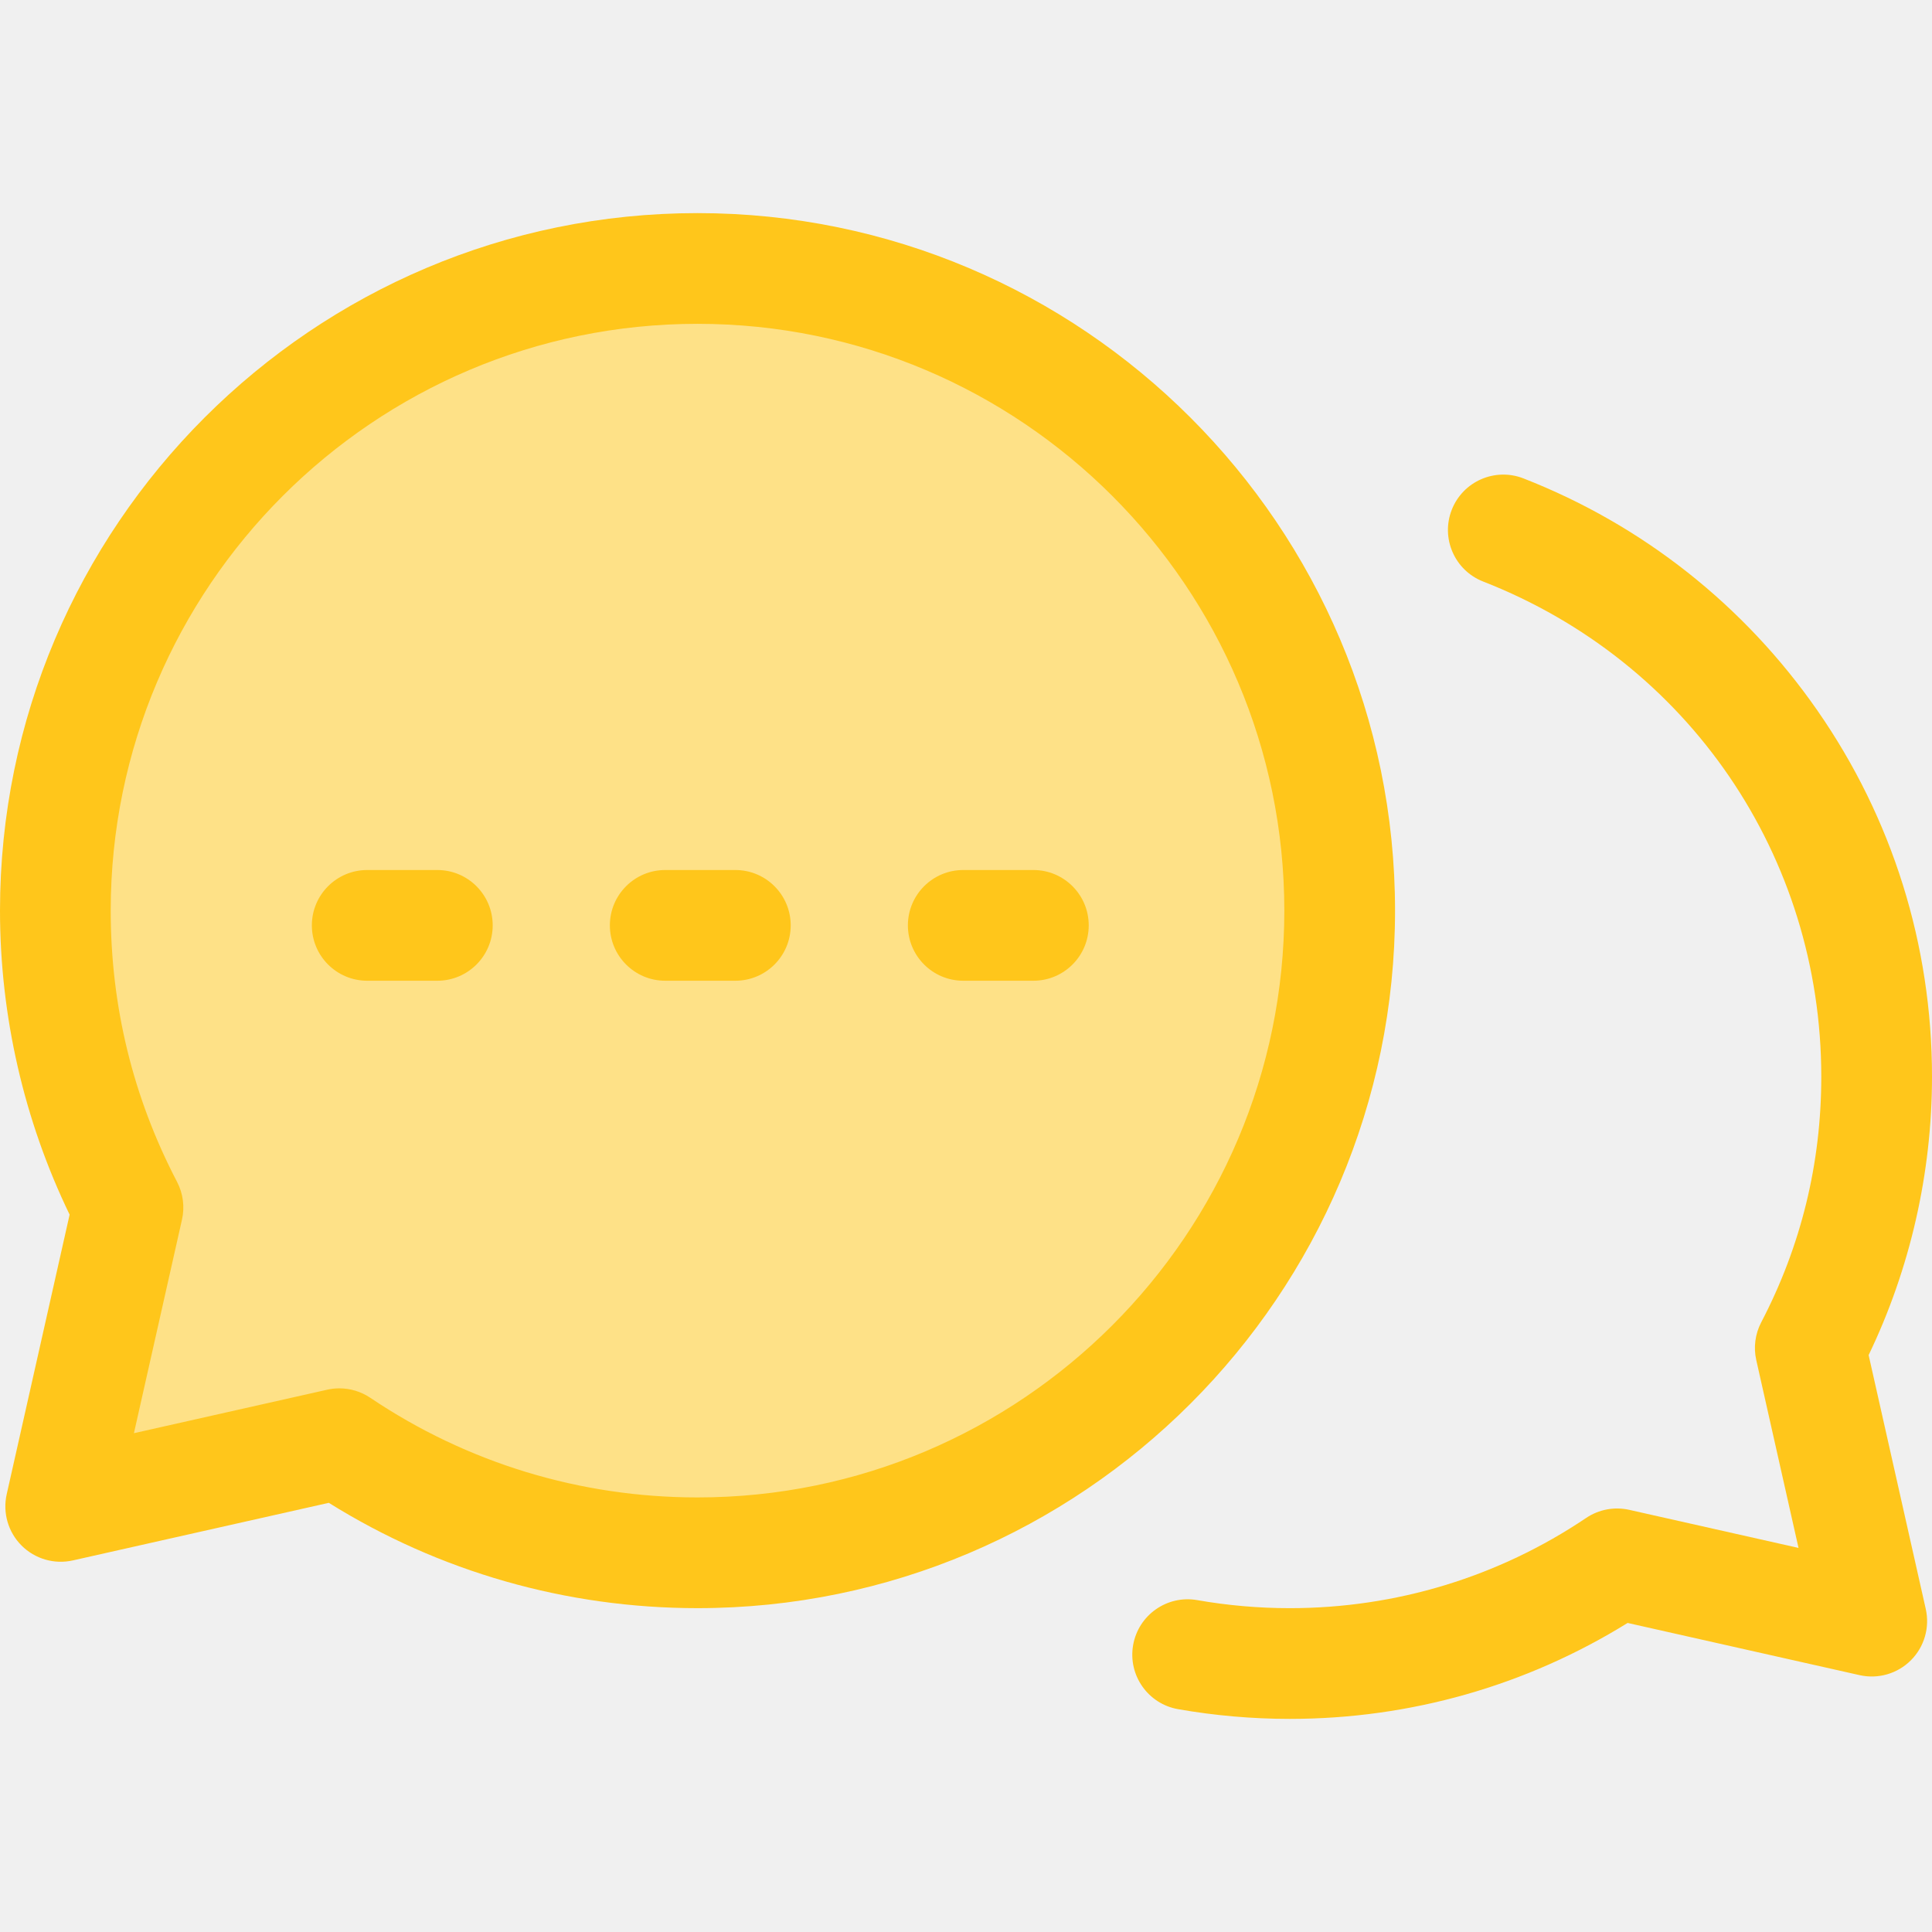
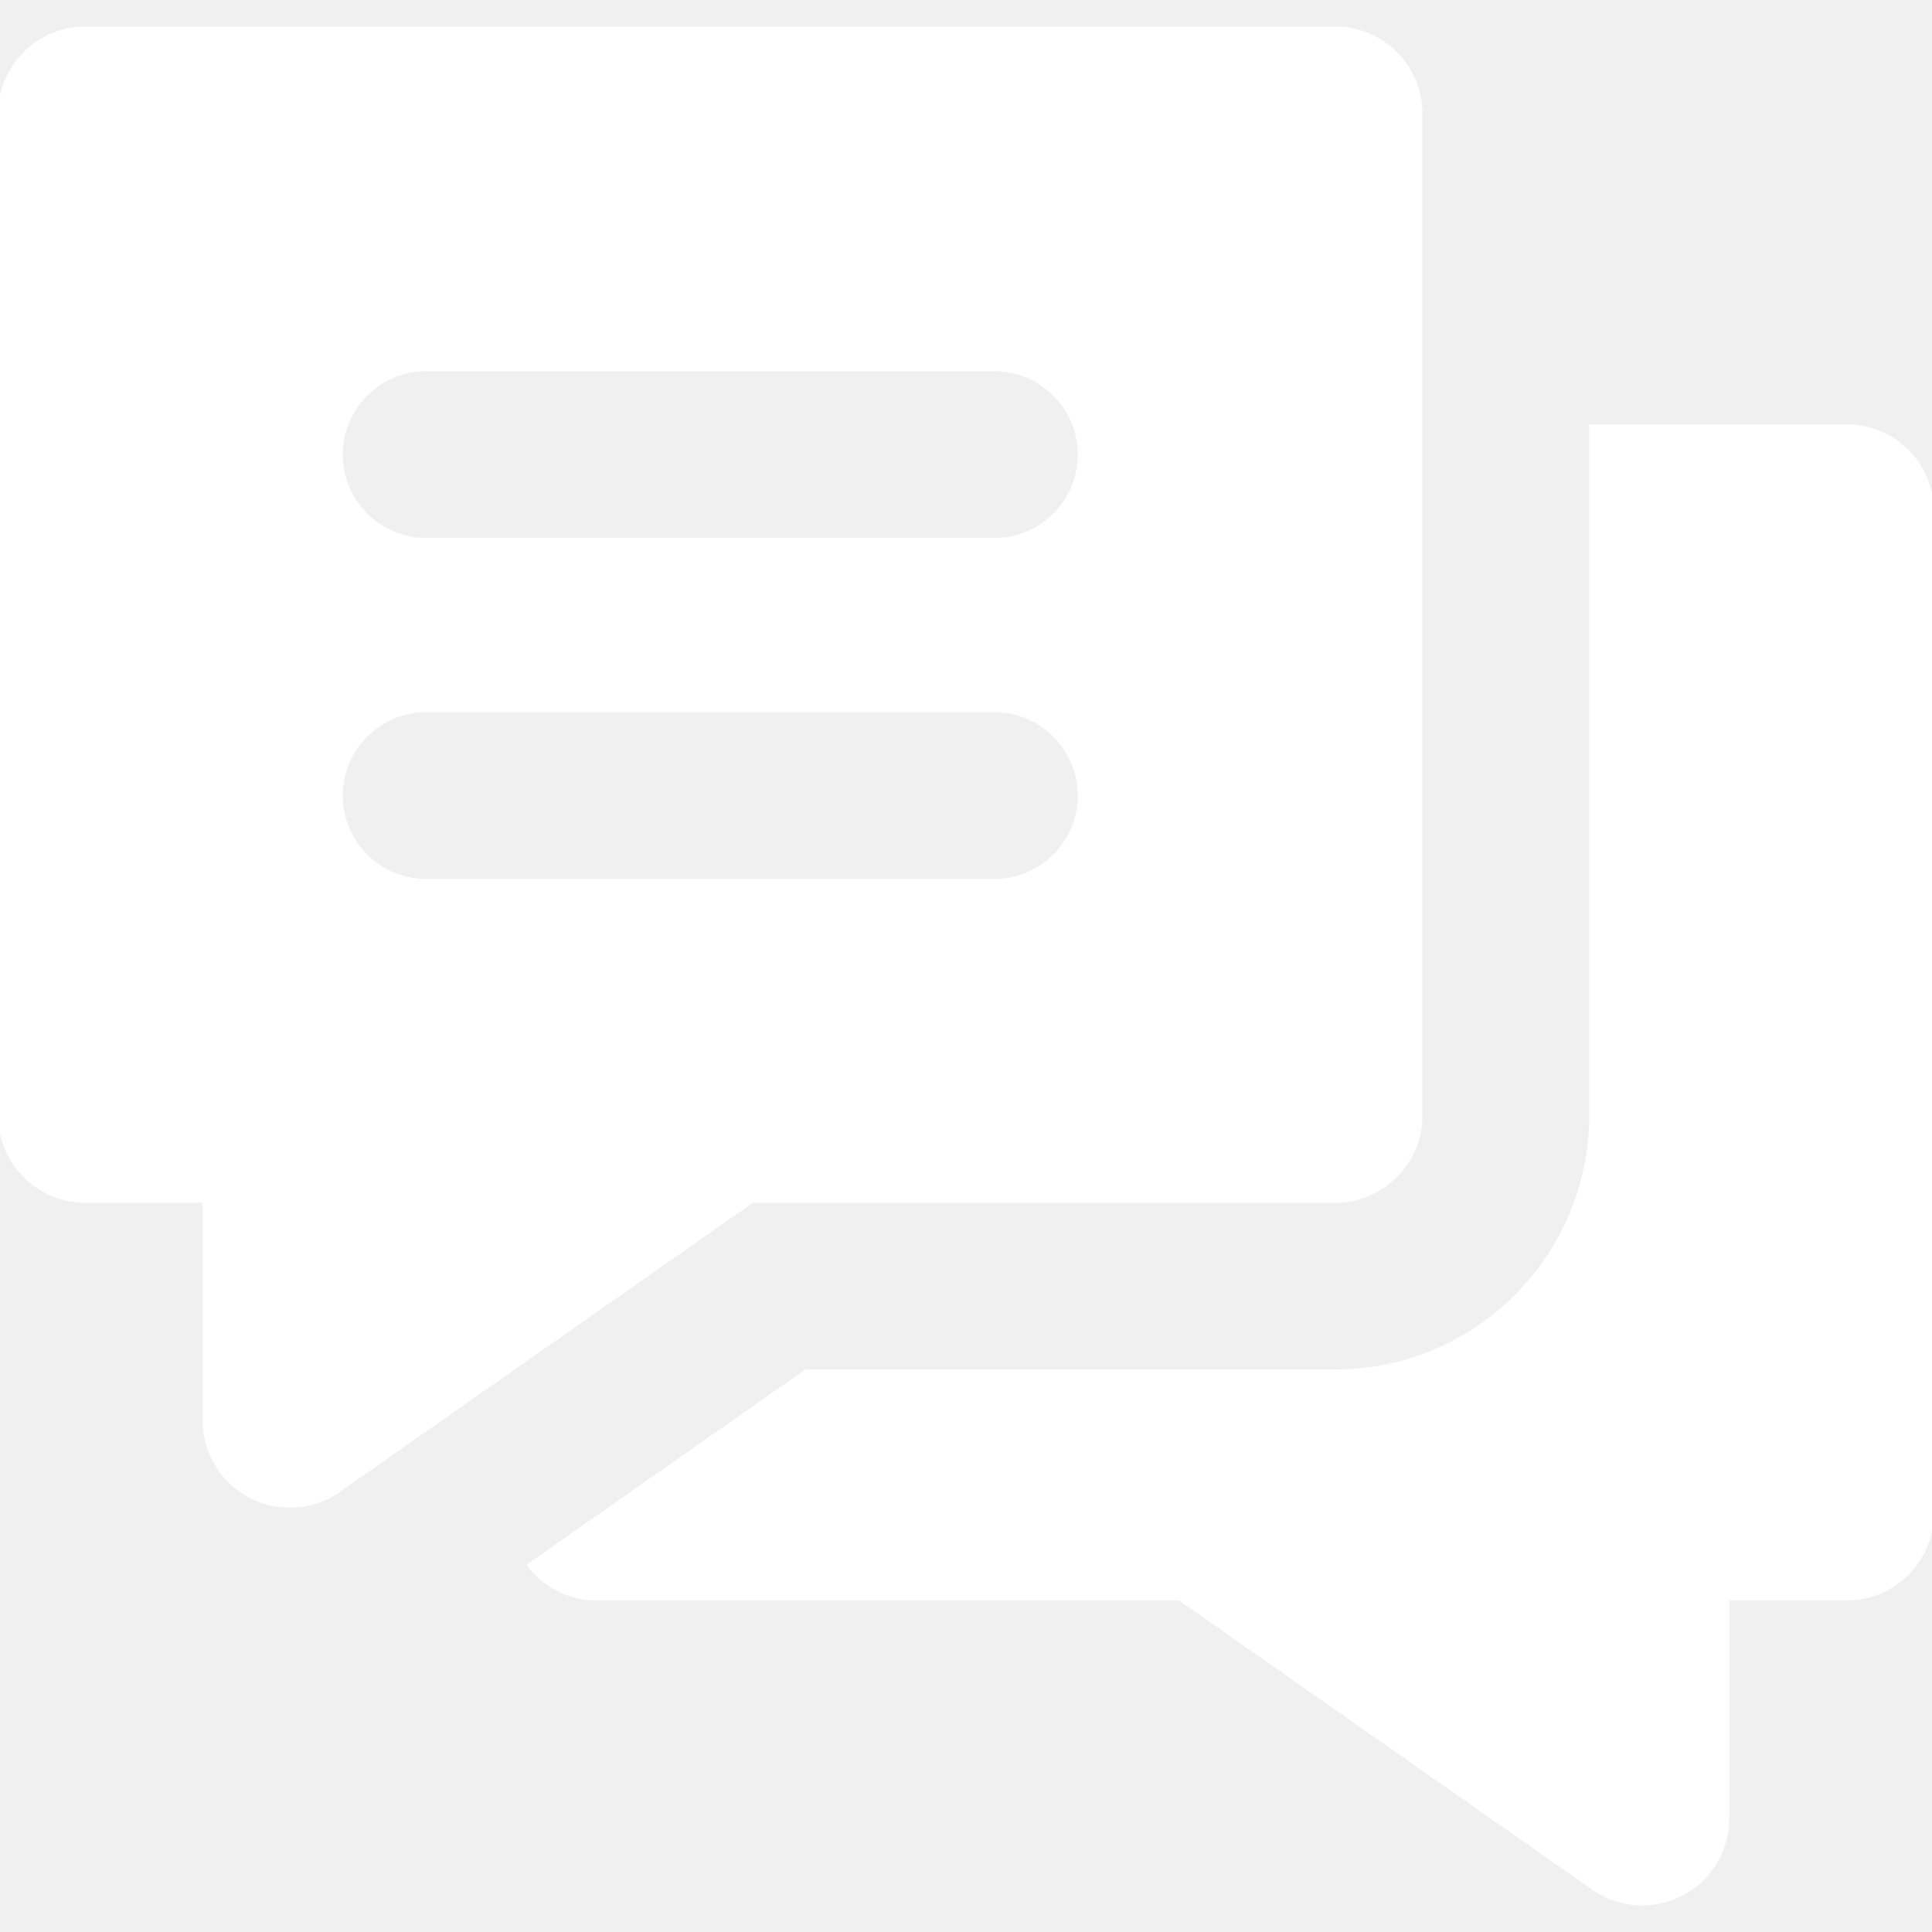
- <svg xmlns="http://www.w3.org/2000/svg" height="800px" width="800px" version="1.1" id="Layer_1" viewBox="0 0 512.001 512.001" xml:space="preserve">
-   <path style="fill:#FEE187;" d="M33.916,319.99c-12.288-23.529-19.245-50.282-19.245-78.663c0-93.988,76.192-170.18,170.18-170.18  s170.18,76.192,170.18,170.18s-76.192,170.18-170.18,170.18c-35.145,0-67.799-10.655-94.914-28.909l-73.848,16.616L33.916,319.99z" />
-   <g>
-     <path style="fill:#FFC61B;" d="M184.851,426.178c-34.774,0-68.418-9.631-97.713-27.912L19.31,413.527   c-4.909,1.1-10.038-0.383-13.595-3.939c-3.556-3.556-5.044-8.688-3.939-13.595l16.673-74.103C6.366,296.935,0,269.201,0,241.327   C0,139.4,82.923,56.476,184.851,56.476s184.851,82.923,184.851,184.851S286.778,426.178,184.851,426.178z M89.937,367.928   c2.896,0,5.752,0.857,8.194,2.501c25.663,17.276,55.65,26.407,86.72,26.407c85.749,0,155.509-69.761,155.509-155.509   S270.6,85.818,184.851,85.818S29.341,155.578,29.341,241.327c0,25.357,5.914,49.537,17.578,71.872   c1.606,3.076,2.07,6.625,1.309,10.011l-12.736,56.601l51.224-11.525C87.782,368.045,88.863,367.928,89.937,367.928z" />
-     <path style="fill:#FFC61B;" d="M341.82,455.525c-9.917,0-19.88-0.866-29.614-2.575c-7.979-1.401-13.314-9.006-11.914-16.987   c1.4-7.981,9.008-13.314,16.987-11.914c8.063,1.416,16.32,2.133,24.541,2.133c28.138,0,55.297-8.27,78.538-23.916   c3.348-2.253,7.479-3.027,11.414-2.142l44.857,10.092l-11.198-49.77c-0.763-3.387-0.299-6.935,1.309-10.013   c10.563-20.227,15.919-42.125,15.919-65.091c0-58.45-35.172-109.96-89.606-131.229c-7.547-2.949-11.274-11.458-8.324-19.004   c2.949-7.548,11.455-11.271,19.004-8.326c31.546,12.326,58.48,33.593,77.89,61.498c19.873,28.574,30.379,62.136,30.379,97.06   c0,25.514-5.792,50.9-16.794,73.772l15.139,67.284c1.105,4.907-0.383,10.038-3.939,13.595c-3.556,3.558-8.685,5.045-13.595,3.939   l-61.476-13.832C404.471,446.754,373.66,455.525,341.82,455.525z" />
-     <path style="fill:#FFC61B;" d="M273.854,259.905h-18.582c-8.103,0-14.671-6.568-14.671-14.671c0-8.103,6.568-14.671,14.671-14.671   h18.582c8.103,0,14.671,6.568,14.671,14.671C288.524,253.337,281.956,259.905,273.854,259.905z" />
-     <path style="fill:#FFC61B;" d="M194.875,259.905h-18.582c-8.103,0-14.671-6.568-14.671-14.671c0-8.103,6.568-14.671,14.671-14.671   h18.582c8.103,0,14.671,6.568,14.671,14.671C209.546,253.337,202.978,259.905,194.875,259.905z" />
-     <path style="fill:#FFC61B;" d="M115.899,259.905H97.317c-8.103,0-14.671-6.568-14.671-14.671c0-8.103,6.568-14.671,14.671-14.671   h18.582c8.103,0,14.671,6.568,14.671,14.671C130.569,253.337,124.001,259.905,115.899,259.905z" />
+ <svg xmlns="http://www.w3.org/2000/svg" fill="#ffffff" height="800px" width="800px" version="1.1" id="Layer_1" viewBox="0 0 512 512" xml:space="preserve" stroke="#ffffff">
+   <g id="SVGRepo_bgCarrier" stroke-width="0" />
+   <g id="SVGRepo_tracerCarrier" stroke-linecap="round" stroke-linejoin="round" />
+   <g id="SVGRepo_iconCarrier">
+     <g>
+       <g>
+         <path d="M489.412,112.94h-67.765v22.588v22.588v137.537c0,37.365-30.398,67.765-67.765,67.765H213.611l-21.512,15.059 l-32.27,22.588l-19.617,13.732c4.129,5.376,10.603,8.856,17.906,8.856H312.63l109.618,76.734 c3.869,2.708,8.401,4.084,12.955,4.084c3.567,0,7.148-0.843,10.43-2.552c7.469-3.891,12.156-11.613,12.156-20.036v-58.229h31.624 c12.475,0,22.588-10.112,22.588-22.588V135.528C512,123.053,501.886,112.94,489.412,112.94z" />
+       </g>
+     </g>
+     <g>
+       <g>
+         <path d="M353.882,7.529H22.588C10.114,7.529,0,17.641,0,30.118v265.535c0,12.476,10.114,22.588,22.588,22.588h31.624v58.229 c0,8.422,4.686,16.145,12.157,20.036c3.281,1.709,6.862,2.552,10.43,2.552c4.552,0,9.086-1.376,12.955-4.084l45.776-32.044 l22.588-15.812l22.588-15.812l18.665-13.067h154.511c12.475,0,22.588-10.112,22.588-22.588V158.116v-22.588V112.94V30.118 C376.471,17.641,366.357,7.529,353.882,7.529z M263.529,233.412h-13.779H112.941c-12.475,0-22.588-10.115-22.588-22.588 c0-12.476,10.113-22.588,22.588-22.588h150.588c9.047,0,16.831,5.332,20.436,13.014c1.366,2.911,2.152,6.147,2.152,9.574 C286.118,223.297,276.004,233.412,263.529,233.412z M263.529,143.057H112.941c-12.475,0-22.588-10.114-22.588-22.588 c0-12.475,10.113-22.588,22.588-22.588h150.588c12.475,0,22.588,10.114,22.588,22.588 C286.118,132.944,276.004,143.057,263.529,143.057z" />
+       </g>
+     </g>
  </g>
</svg>
